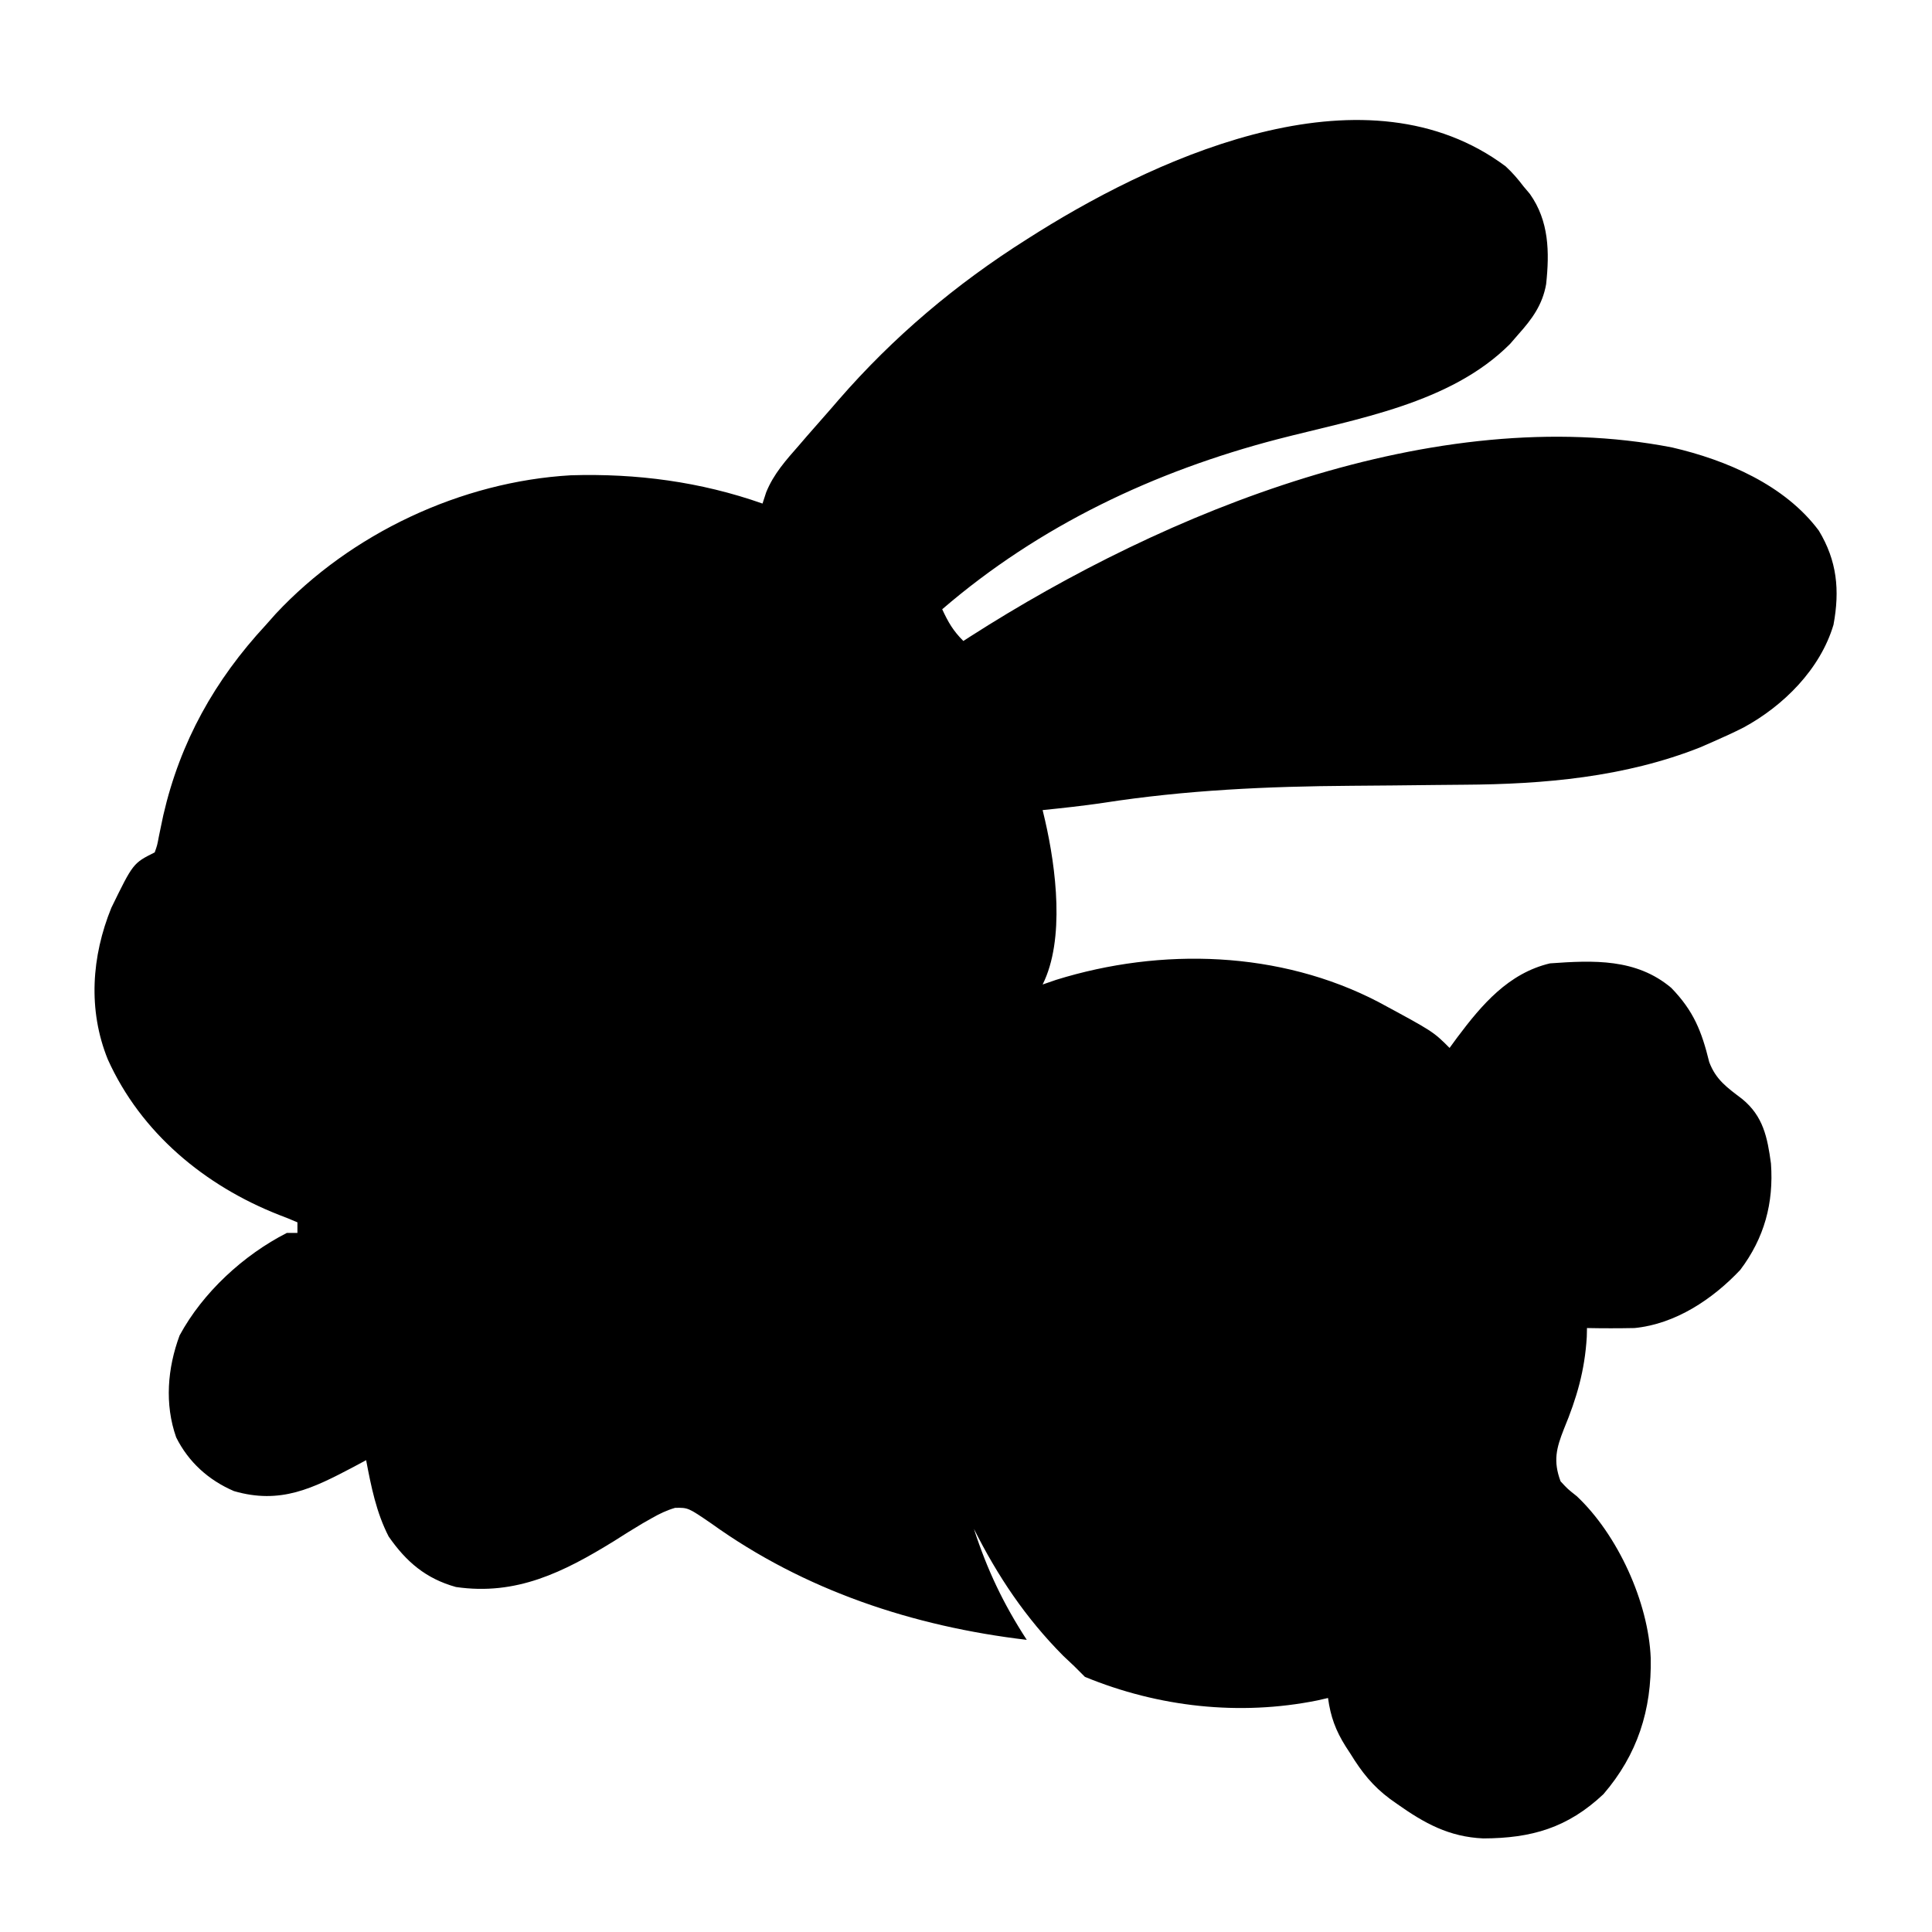
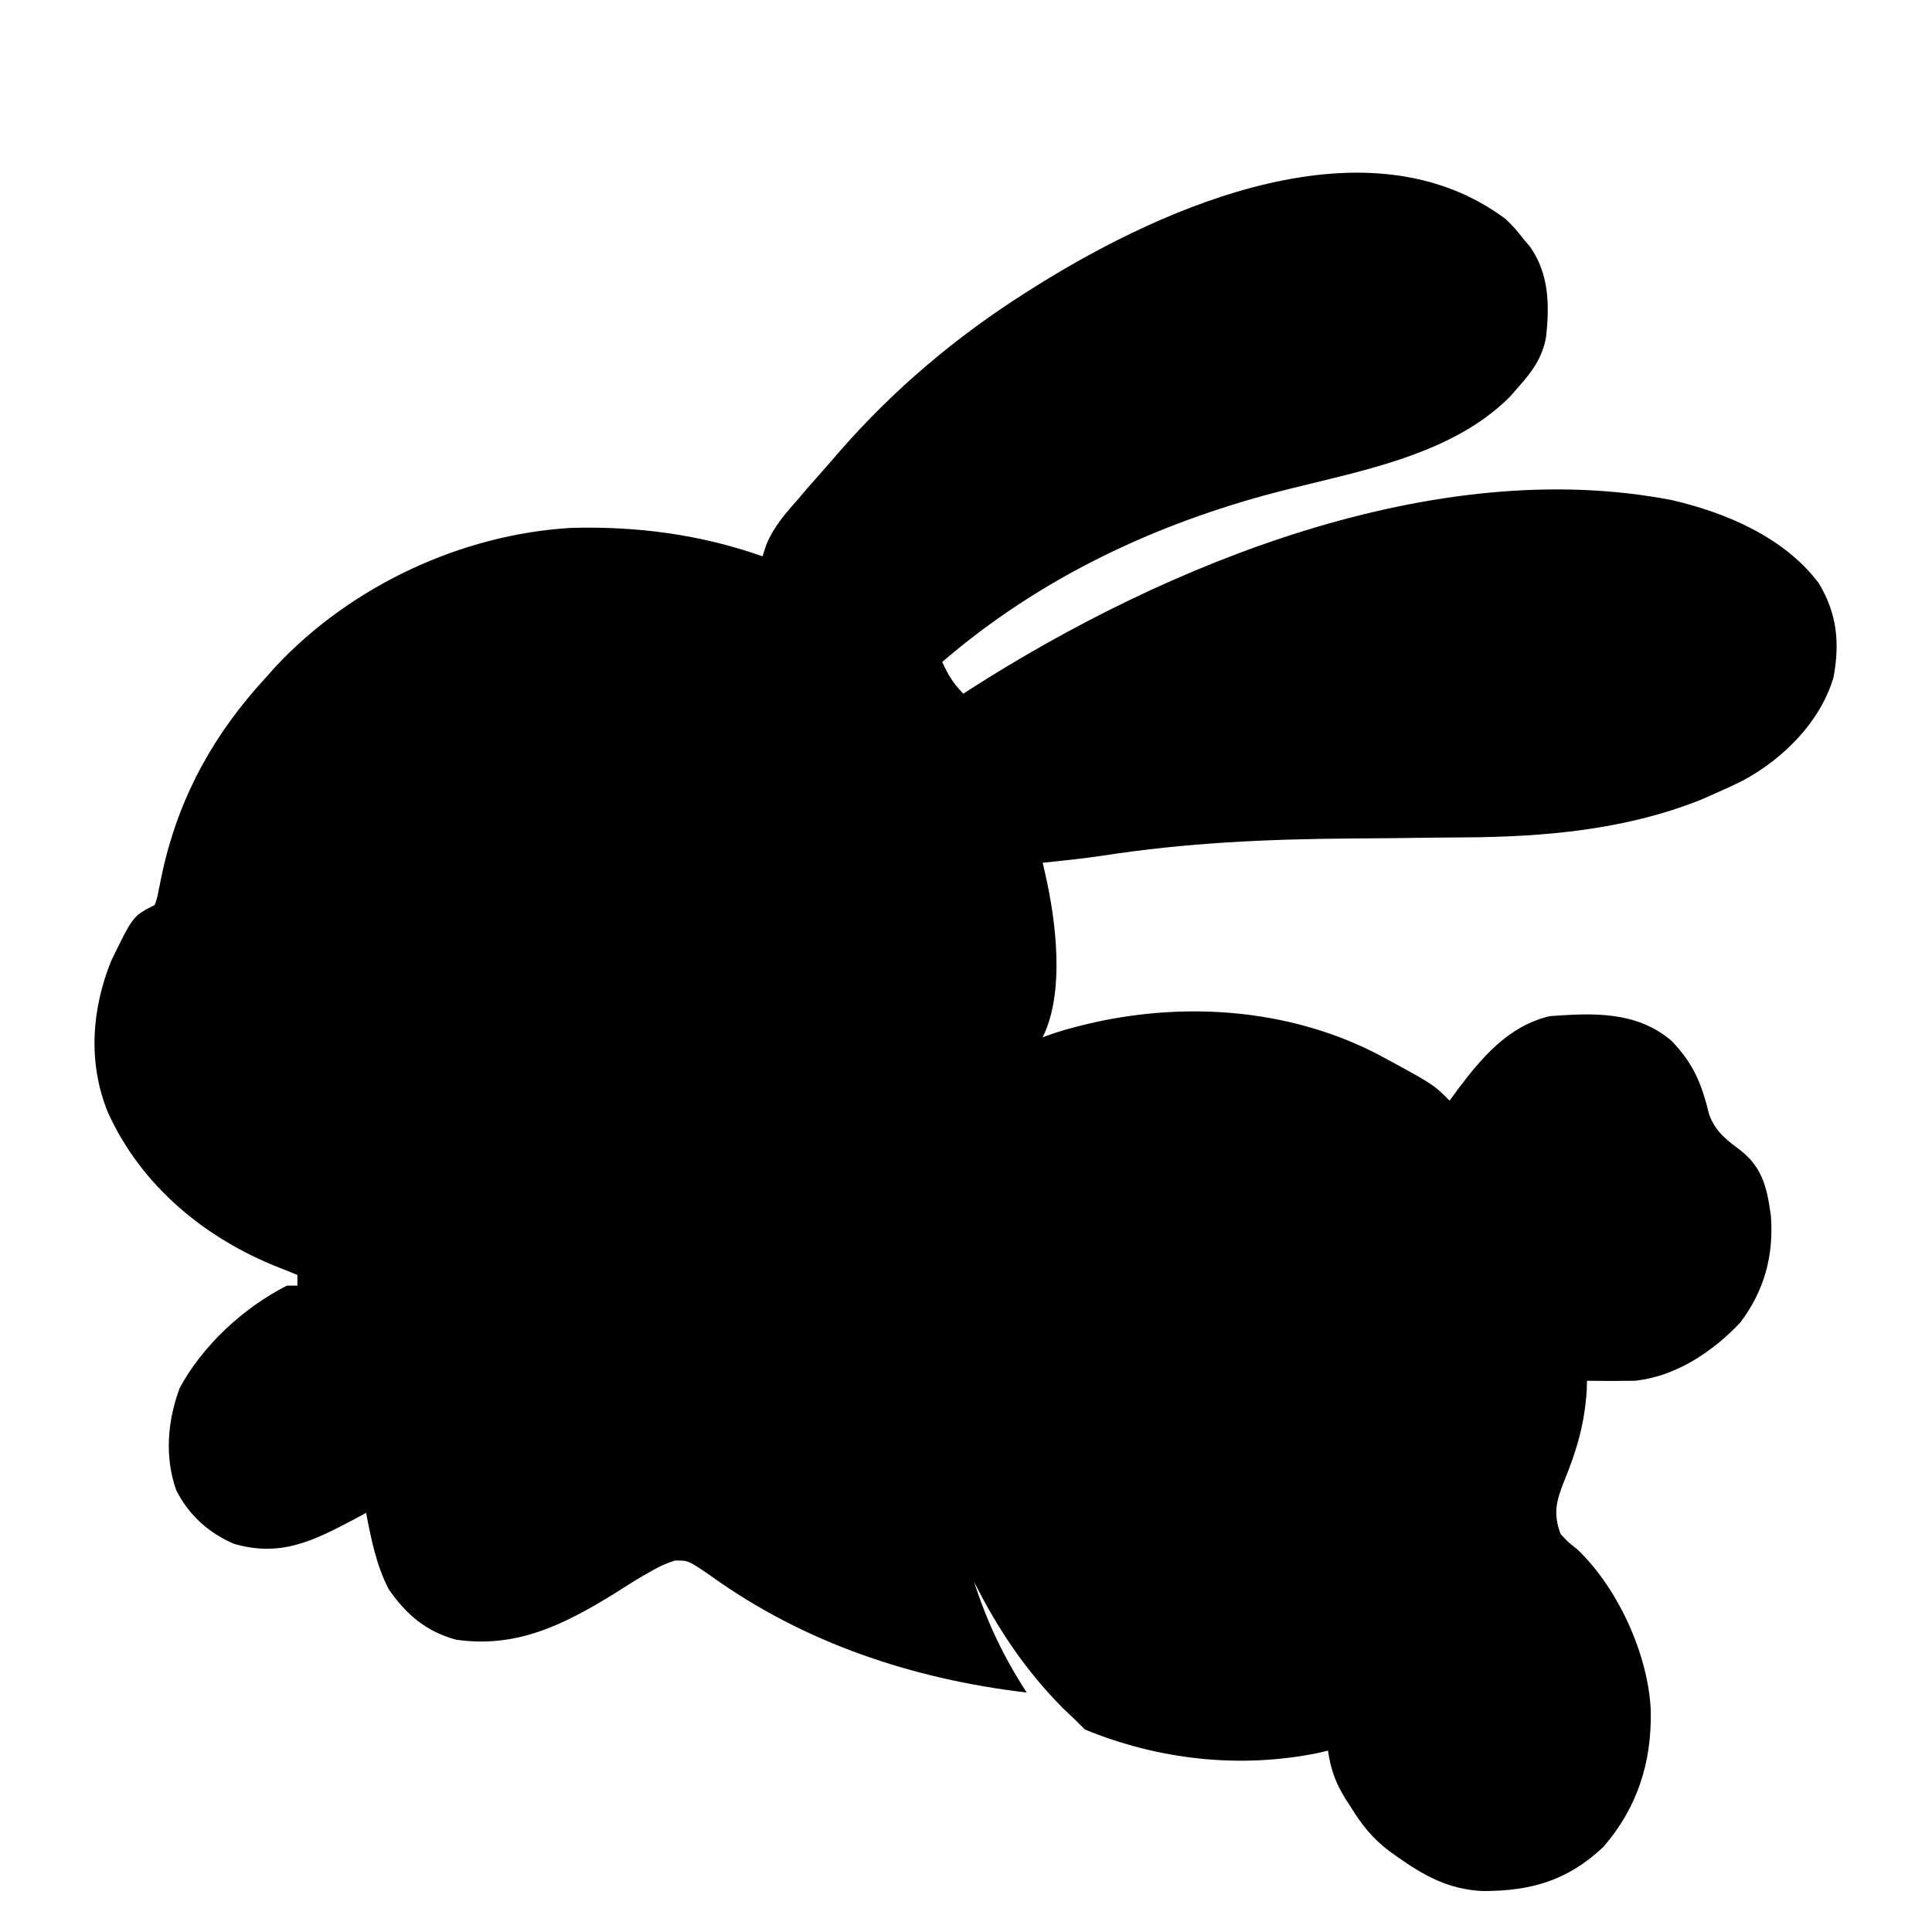
<svg xmlns="http://www.w3.org/2000/svg" viewBox="0 0 16 16" fill="#000">
-   <g transform="translate(-1.082067 -1.475988) scale(0.043769)">
-     <path transform="translate(309.5977,65.19141)" d="M0 0 C1.29 1.19 2.34 2.41 3.4 3.81 C3.79 4.28 4.18 4.74 4.59 5.22 C8.23 10.35 8.32 16.23 7.67 22.3 C6.98 26.21 5 28.91 2.4 31.81 C1.89 32.4 1.38 32.99 0.85 33.6 C-10.42 44.92 -28.19 47.76 -43.09 51.62 C-66.46 57.7 -88.22 67.99 -106.6 83.81 C-105.45 86.28 -104.55 87.86 -102.6 89.81 C-102.16 89.53 -101.73 89.25 -101.28 88.96 C-64.31 65.29 -13.42 44.47 31.49 53.19 C41.76 55.57 52.83 60.29 59.27 68.94 C62.71 74.63 63.26 80.2 62.04 86.75 C59.54 95.15 52.6 102.07 45.03 106.18 C43.18 107.12 41.3 107.98 39.4 108.81 C38.54 109.19 37.68 109.56 36.79 109.95 C22.57 115.58 7.28 116.92 -7.88 117.01 C-9.73 117.02 -11.58 117.04 -13.43 117.06 C-18.69 117.12 -23.95 117.18 -29.2 117.21 C-45.08 117.32 -60.48 118.01 -76.19 120.45 C-79.98 121.01 -83.79 121.42 -87.6 121.81 C-87.44 122.46 -87.29 123.12 -87.13 123.79 C-85.08 132.73 -83.33 146.28 -87.6 154.81 C-87.18 154.66 -87.18 154.66 -85.05 153.93 C-65.12 147.74 -42.72 148.44 -24.15 158.07 C-13.71 163.7 -13.71 163.7 -10.6 166.81 C-10.11 166.14 -9.63 165.48 -9.13 164.8 C-4.5 158.63 0.53 152.68 8.4 150.81 C16.63 150.22 24.71 149.86 31.34 155.44 C35.58 159.81 37.1 163.66 38.53 169.49 C39.8 172.86 41.95 174.33 44.75 176.46 C48.75 179.72 49.54 183.74 50.21 188.68 C50.75 196.17 48.95 202.79 44.4 208.81 C39.17 214.36 32.14 219.05 24.4 219.81 C21.4 219.87 18.4 219.87 15.4 219.81 C15.39 220.37 15.37 220.93 15.36 221.5 C14.98 227.85 13.47 233.04 11.04 238.9 C9.6 242.55 8.97 244.96 10.4 248.81 C11.75 250.27 11.75 250.27 13.46 251.62 C21.21 258.91 27.03 271.67 27.46 282.25 C27.66 292.05 24.95 300.53 18.51 308.01 C11.73 314.39 4.89 316.35 -4.23 316.38 C-10.71 316.09 -15.36 313.52 -20.6 309.81 C-21.02 309.51 -21.45 309.21 -21.88 308.9 C-25.14 306.48 -27.24 303.81 -29.35 300.37 C-29.65 299.91 -29.95 299.44 -30.27 298.96 C-32.15 295.96 -33.11 293.38 -33.6 289.81 C-34.28 289.96 -34.96 290.12 -35.66 290.28 C-50.36 293.23 -65.69 291.54 -79.6 285.81 C-80.26 285.15 -80.92 284.49 -81.6 283.81 C-82.3 283.15 -83 282.49 -83.72 281.81 C-90.84 274.63 -96.08 266.8 -100.6 257.81 C-98.11 265.52 -95.02 272.02 -90.6 278.81 C-112.05 276.27 -132.66 269.46 -150.3 256.78 C-154.67 253.79 -154.67 253.79 -157.13 253.83 C-158.78 254.31 -160.11 254.96 -161.6 255.81 C-162.16 256.13 -162.72 256.44 -163.29 256.77 C-165.15 257.87 -166.97 259.02 -168.79 260.18 C-178.22 265.98 -187.16 270.48 -198.6 268.81 C-204.29 267.23 -208.01 264.05 -211.34 259.25 C-213.68 254.7 -214.65 249.8 -215.6 244.81 C-216.38 245.23 -217.17 245.65 -217.98 246.09 C-225.69 250.15 -231.81 253.22 -240.61 250.66 C-245.41 248.6 -249.2 245.18 -251.54 240.5 C-253.76 234.2 -253.19 227.4 -250.89 221.2 C-246.49 213.07 -238.8 206 -230.6 201.81 C-229.94 201.81 -229.28 201.81 -228.6 201.81 C-228.6 201.15 -228.6 200.49 -228.6 199.81 C-229.74 199.32 -230.89 198.84 -232.06 198.41 C-246.13 192.89 -258.21 182.88 -264.47 169 C-268.28 159.62 -267.54 149.47 -263.81 140.3 C-259.69 131.86 -259.69 131.86 -255.6 129.81 C-255.13 128.48 -255.13 128.48 -254.81 126.77 C-254.68 126.14 -254.54 125.5 -254.41 124.84 C-254.26 124.15 -254.12 123.46 -253.97 122.75 C-250.77 108.87 -244.24 97.21 -234.6 86.81 C-233.97 86.1 -233.35 85.4 -232.71 84.68 C-218.5 69.46 -197.61 59.65 -176.86 58.46 C-164.44 58.08 -152.33 59.68 -140.6 63.81 C-140.37 63.11 -140.14 62.41 -139.91 61.69 C-138.49 58.17 -136.13 55.57 -133.66 52.75 C-133.42 52.46 -133.42 52.46 -132.18 51.03 C-130.66 49.29 -129.13 47.55 -127.6 45.81 C-127.14 45.28 -126.69 44.76 -126.22 44.21 C-115.84 32.26 -103.98 22.26 -90.6 13.81 C-90.22 13.57 -90.22 13.57 -88.32 12.37 C-64.27 -2.61 -26.05 -19.43 0 0 Z" fill="#000" />
-   </g>
+   <path d="M 12.469 1.814 C 12.525 1.866 12.571 1.919 12.618 1.981 C 12.635 2.001 12.652 2.021 12.67 2.042 C 12.829 2.267 12.833 2.524 12.804 2.79 C 12.774 2.961 12.688 3.079 12.574 3.206 C 12.551 3.232 12.529 3.258 12.506 3.284 C 12.013 3.78 11.235 3.904 10.583 4.073 C 9.56 4.339 8.607 4.79 7.803 5.482 C 7.853 5.59 7.893 5.659 7.978 5.745 C 7.997 5.732 8.016 5.72 8.036 5.707 C 9.654 4.671 11.881 3.76 13.847 4.142 C 14.297 4.246 14.781 4.453 15.063 4.831 C 15.213 5.08 15.238 5.324 15.184 5.611 C 15.075 5.978 14.771 6.281 14.44 6.461 C 14.359 6.502 14.276 6.54 14.193 6.576 C 14.156 6.593 14.118 6.609 14.079 6.626 C 13.457 6.873 12.787 6.931 12.124 6.935 C 12.043 6.936 11.962 6.936 11.881 6.937 C 11.651 6.94 11.42 6.943 11.191 6.944 C 10.496 6.949 9.822 6.979 9.134 7.086 C 8.968 7.11 8.801 7.128 8.635 7.145 C 8.642 7.174 8.648 7.203 8.655 7.232 C 8.745 7.623 8.821 8.216 8.635 8.59 C 8.653 8.583 8.653 8.583 8.746 8.551 C 9.618 8.28 10.599 8.311 11.412 8.732 C 11.869 8.979 11.869 8.979 12.005 9.115 C 12.026 9.086 12.047 9.057 12.069 9.027 C 12.272 8.757 12.492 8.496 12.836 8.415 C 13.197 8.389 13.55 8.373 13.84 8.617 C 14.026 8.808 14.093 8.977 14.155 9.232 C 14.211 9.38 14.305 9.444 14.427 9.537 C 14.602 9.68 14.637 9.856 14.666 10.072 C 14.69 10.4 14.611 10.69 14.412 10.953 C 14.183 11.196 13.875 11.401 13.537 11.435 C 13.405 11.437 13.274 11.437 13.143 11.435 C 13.142 11.459 13.141 11.484 13.141 11.509 C 13.124 11.787 13.058 12.014 12.952 12.27 C 12.889 12.43 12.861 12.535 12.924 12.704 C 12.983 12.768 12.983 12.768 13.058 12.827 C 13.397 13.146 13.652 13.704 13.671 14.168 C 13.679 14.596 13.561 14.968 13.279 15.295 C 12.982 15.574 12.683 15.66 12.284 15.661 C 12 15.649 11.796 15.536 11.567 15.374 C 11.549 15.361 11.53 15.348 11.511 15.334 C 11.368 15.228 11.276 15.111 11.184 14.961 C 11.171 14.941 11.158 14.92 11.144 14.899 C 11.062 14.768 11.02 14.655 10.998 14.498 C 10.968 14.505 10.939 14.512 10.908 14.519 C 10.265 14.648 9.594 14.574 8.985 14.323 C 8.956 14.294 8.927 14.266 8.897 14.236 C 8.867 14.207 8.836 14.178 8.804 14.148 C 8.493 13.834 8.263 13.491 8.066 13.098 C 8.175 13.435 8.31 13.72 8.503 14.017 C 7.564 13.906 6.662 13.608 5.89 13.053 C 5.699 12.922 5.699 12.922 5.591 12.924 C 5.519 12.945 5.461 12.973 5.396 13.01 C 5.371 13.024 5.347 13.038 5.322 13.052 C 5.24 13.1 5.161 13.151 5.081 13.202 C 4.668 13.455 4.277 13.652 3.776 13.579 C 3.527 13.51 3.364 13.371 3.219 13.161 C 3.116 12.962 3.074 12.747 3.032 12.529 C 2.998 12.547 2.963 12.566 2.928 12.585 C 2.59 12.763 2.323 12.897 1.937 12.785 C 1.727 12.695 1.561 12.545 1.459 12.34 C 1.362 12.064 1.387 11.767 1.488 11.495 C 1.68 11.14 2.017 10.83 2.376 10.647 C 2.404 10.647 2.433 10.647 2.463 10.647 C 2.463 10.618 2.463 10.589 2.463 10.559 C 2.413 10.538 2.363 10.517 2.312 10.498 C 1.696 10.256 1.167 9.818 0.893 9.211 C 0.726 8.8 0.759 8.356 0.922 7.955 C 1.102 7.585 1.102 7.585 1.281 7.495 C 1.302 7.437 1.302 7.437 1.316 7.362 C 1.322 7.335 1.328 7.307 1.333 7.278 C 1.34 7.248 1.346 7.217 1.353 7.186 C 1.493 6.579 1.779 6.069 2.2 5.613 C 2.228 5.582 2.255 5.552 2.283 5.52 C 2.905 4.854 3.82 4.425 4.728 4.372 C 5.271 4.356 5.801 4.426 6.315 4.607 C 6.325 4.576 6.335 4.545 6.345 4.514 C 6.407 4.36 6.51 4.246 6.619 4.123 C 6.629 4.11 6.629 4.11 6.683 4.047 C 6.75 3.971 6.817 3.895 6.884 3.819 C 6.904 3.796 6.924 3.773 6.944 3.749 C 7.399 3.226 7.918 2.788 8.503 2.418 C 8.52 2.408 8.52 2.408 8.603 2.355 C 9.656 1.7 11.329 0.963 12.469 1.814 Z" />
</svg>
